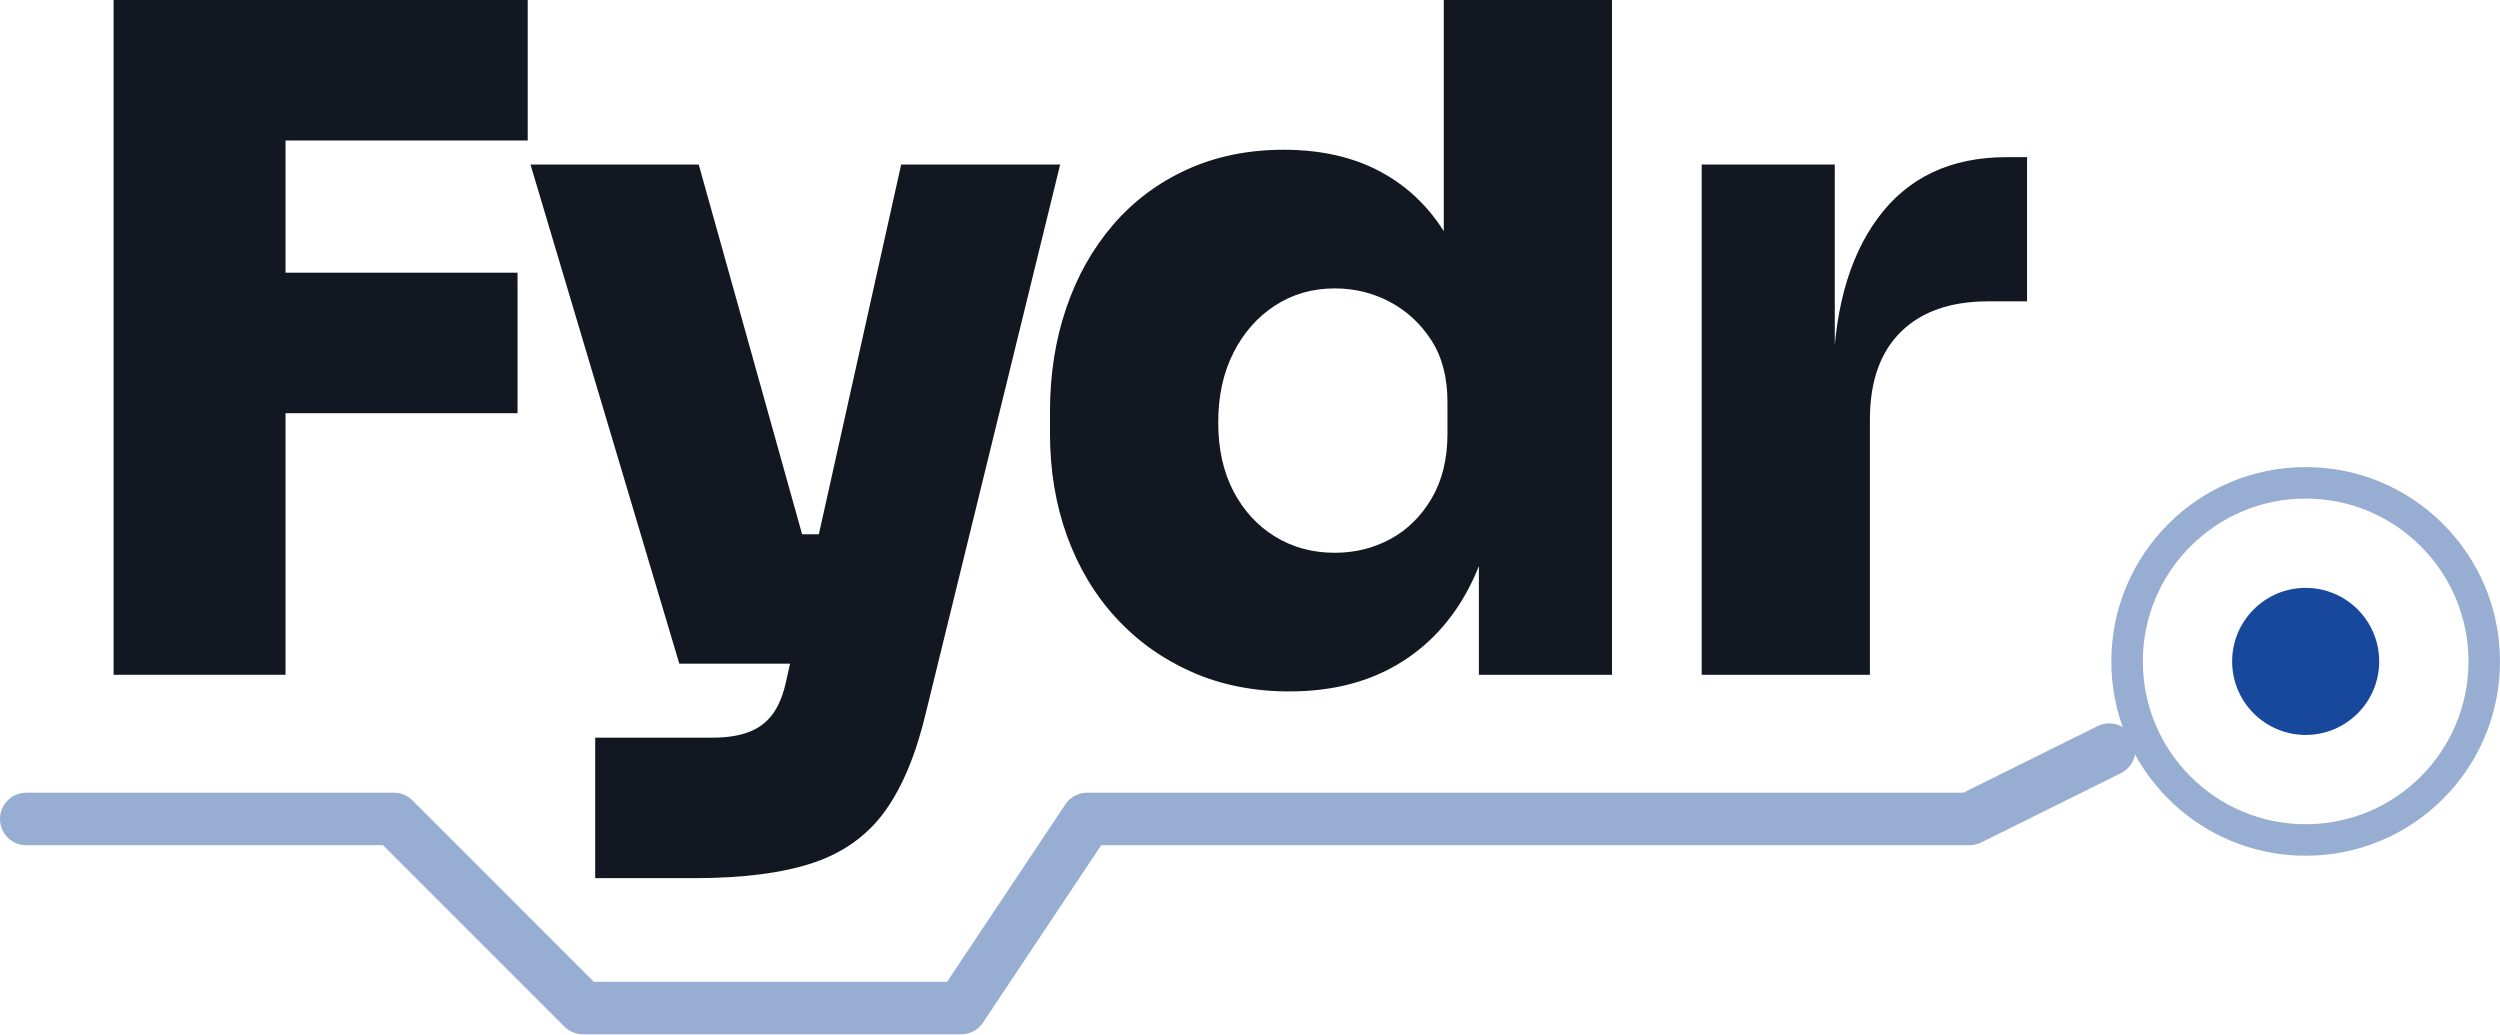
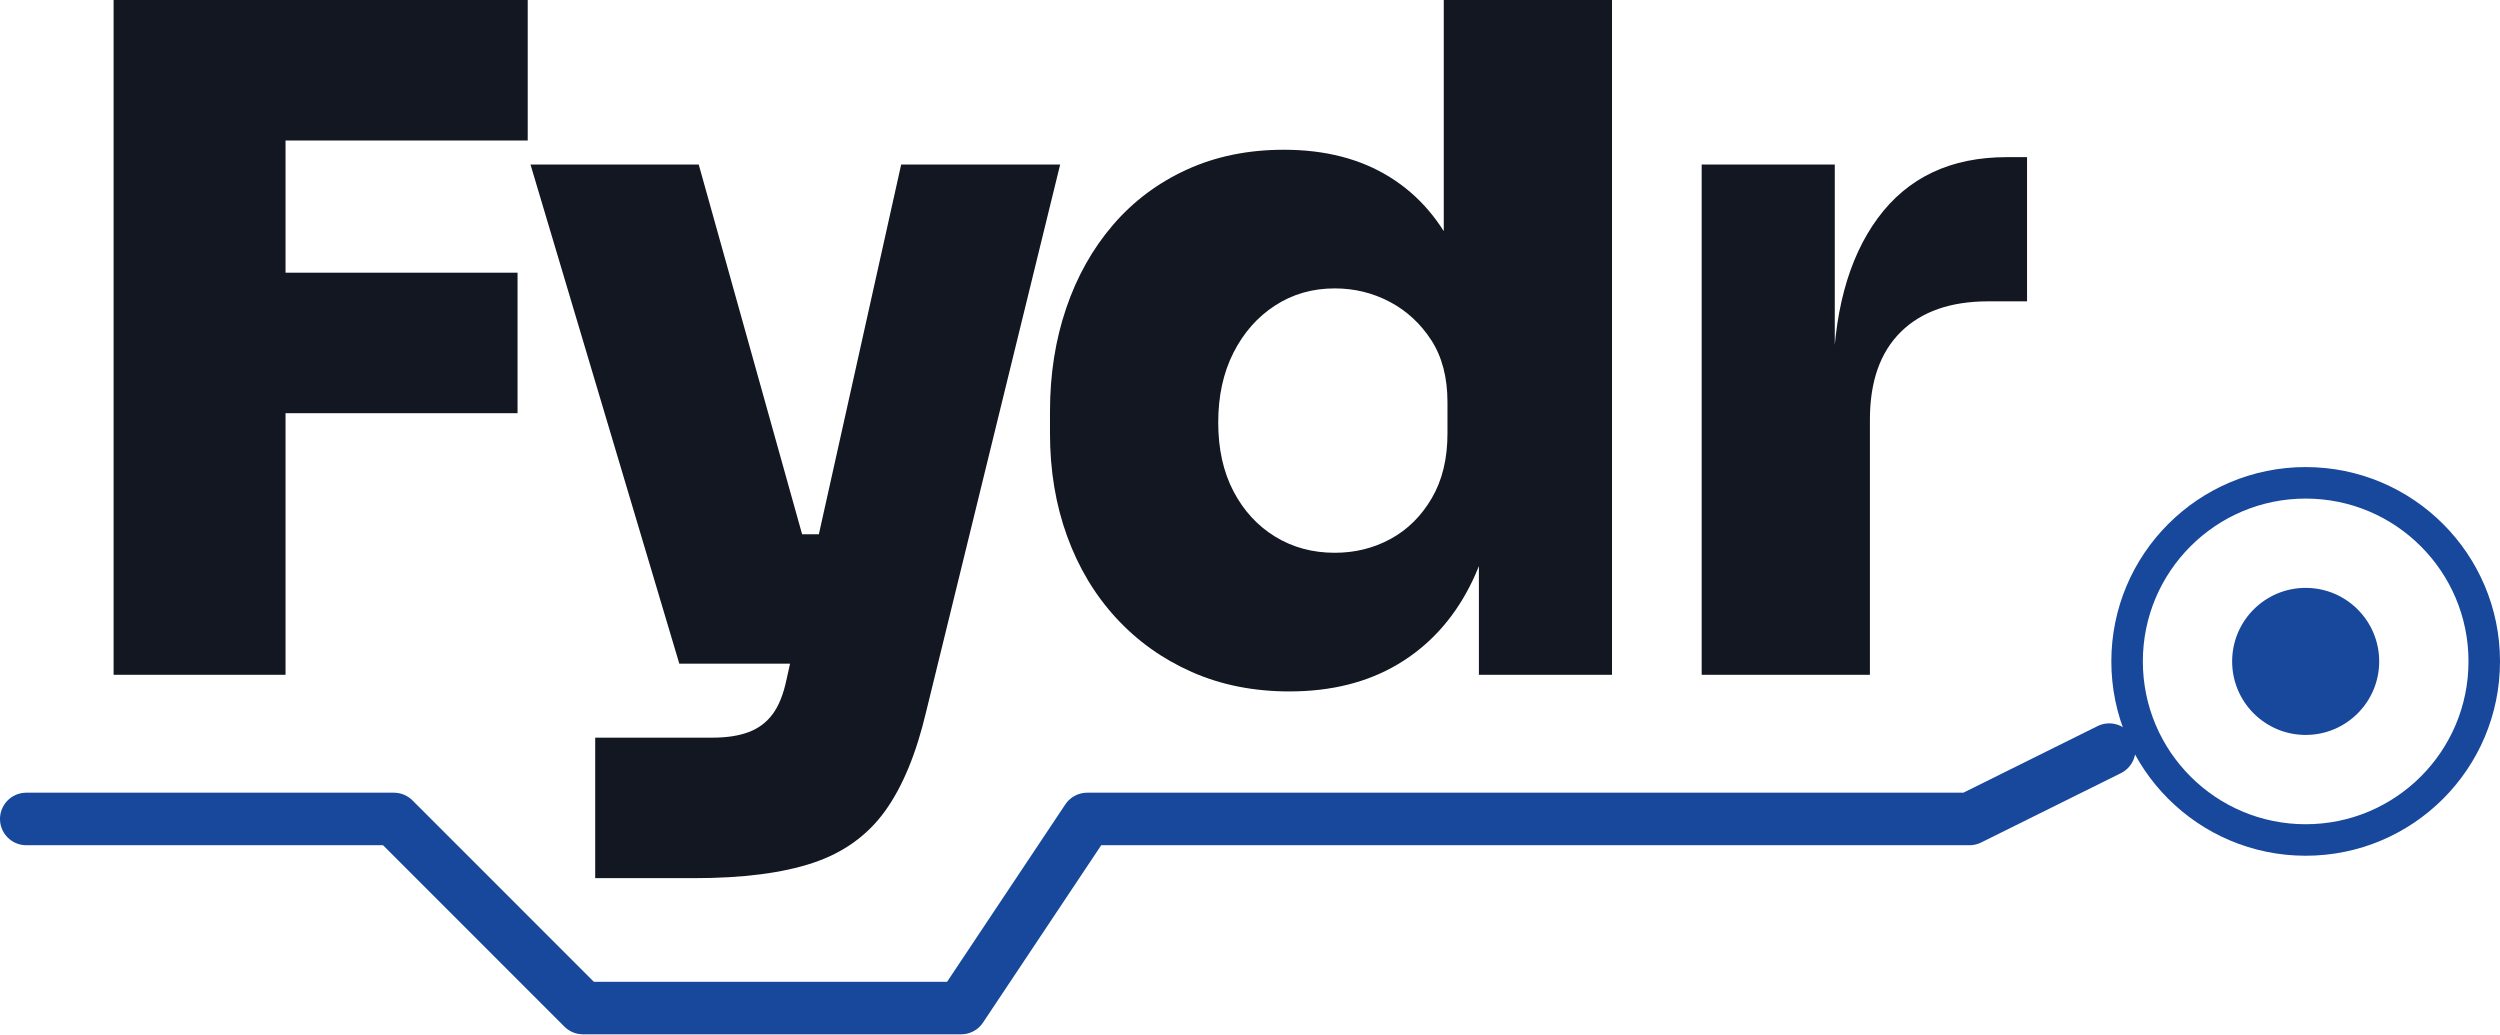
<svg xmlns="http://www.w3.org/2000/svg" viewBox="-2.347 4.52 129.818 53.708">
  <g id="wordmark" fill="#121722">
    <path d="M3.552 39.56L3.552 4.52L12.48 4.52L12.48 39.56ZM11.52 25.976L11.52 18.68L24.528 18.68L24.528 25.976ZM11.52 11.816L11.52 4.52L25.056 4.52L25.056 11.816Z" />
    <path d="M28.56 50.12L28.56 42.824L34.656 42.824Q35.76 42.824 36.528 42.536Q37.296 42.248 37.776 41.6Q38.256 40.952 38.496 39.8L44.448 13.064L52.704 13.064L45.744 41.48Q44.976 44.744 43.608 46.64Q42.24 48.536 39.864 49.328Q37.488 50.12 33.696 50.12ZM36.96 38.984L36.96 32.264L42.528 32.264L42.528 38.984ZM32.928 38.984L25.2 13.064L33.936 13.064L41.184 38.984Z" />
    <path d="M64.608 40.424Q61.824 40.424 59.544 39.416Q57.264 38.408 55.608 36.608Q53.952 34.808 53.064 32.36Q52.176 29.912 52.176 27.032L52.176 25.88Q52.176 23 53.016 20.528Q53.856 18.056 55.44 16.208Q57.024 14.36 59.28 13.328Q61.536 12.296 64.32 12.296Q67.536 12.296 69.816 13.712Q72.096 15.128 73.32 17.816Q74.544 20.504 74.64 24.344L72.624 22.856L72.624 4.52L81.36 4.52L81.36 39.56L74.448 39.56L74.448 28.808L75.408 28.808Q75.312 32.36 73.968 34.976Q72.624 37.592 70.248 39.008Q67.872 40.424 64.608 40.424ZM66.96 33.224Q68.544 33.224 69.864 32.504Q71.184 31.784 72 30.392Q72.816 29 72.816 27.032L72.816 25.4Q72.816 23.48 71.976 22.184Q71.136 20.888 69.816 20.192Q68.496 19.496 66.96 19.496Q65.232 19.496 63.864 20.384Q62.496 21.272 61.704 22.832Q60.912 24.392 60.912 26.456Q60.912 28.52 61.704 30.032Q62.496 31.544 63.864 32.384Q65.232 33.224 66.96 33.224Z" />
    <path d="M86.016 39.56L86.016 13.064L92.928 13.064L92.928 24.584L92.832 24.584Q92.832 19.016 95.16 15.848Q97.488 12.68 101.856 12.68L102.912 12.68L102.912 20.168L100.896 20.168Q97.968 20.168 96.36 21.752Q94.752 23.336 94.752 26.312L94.752 39.56Z" />
  </g>
  <g id="mark" fill="none" stroke-linecap="round" stroke-linejoin="round">
-     <path d="M-0.984 47.046L18.107 47.046L27.925 56.865L47.562 56.865L54.107 47.046L99.925 47.046L107.18 43.446" stroke="#97add2" stroke-width="2.727" />
-     <circle cx="117.38" cy="38.865" r="9.273" stroke="#97add2" stroke-width="1.636" />
+     <path d="M-0.984 47.046L18.107 47.046L27.925 56.865L47.562 56.865L54.107 47.046L99.925 47.046L107.18 43.446" stroke="#17489b" stroke-width="2.727" />
+     <circle cx="117.38" cy="38.865" r="9.273" stroke="#17489b" stroke-width="1.636" />
    <circle cx="117.38" cy="38.865" r="3.818" fill="#17489b" stroke="none" />
  </g>
</svg>
